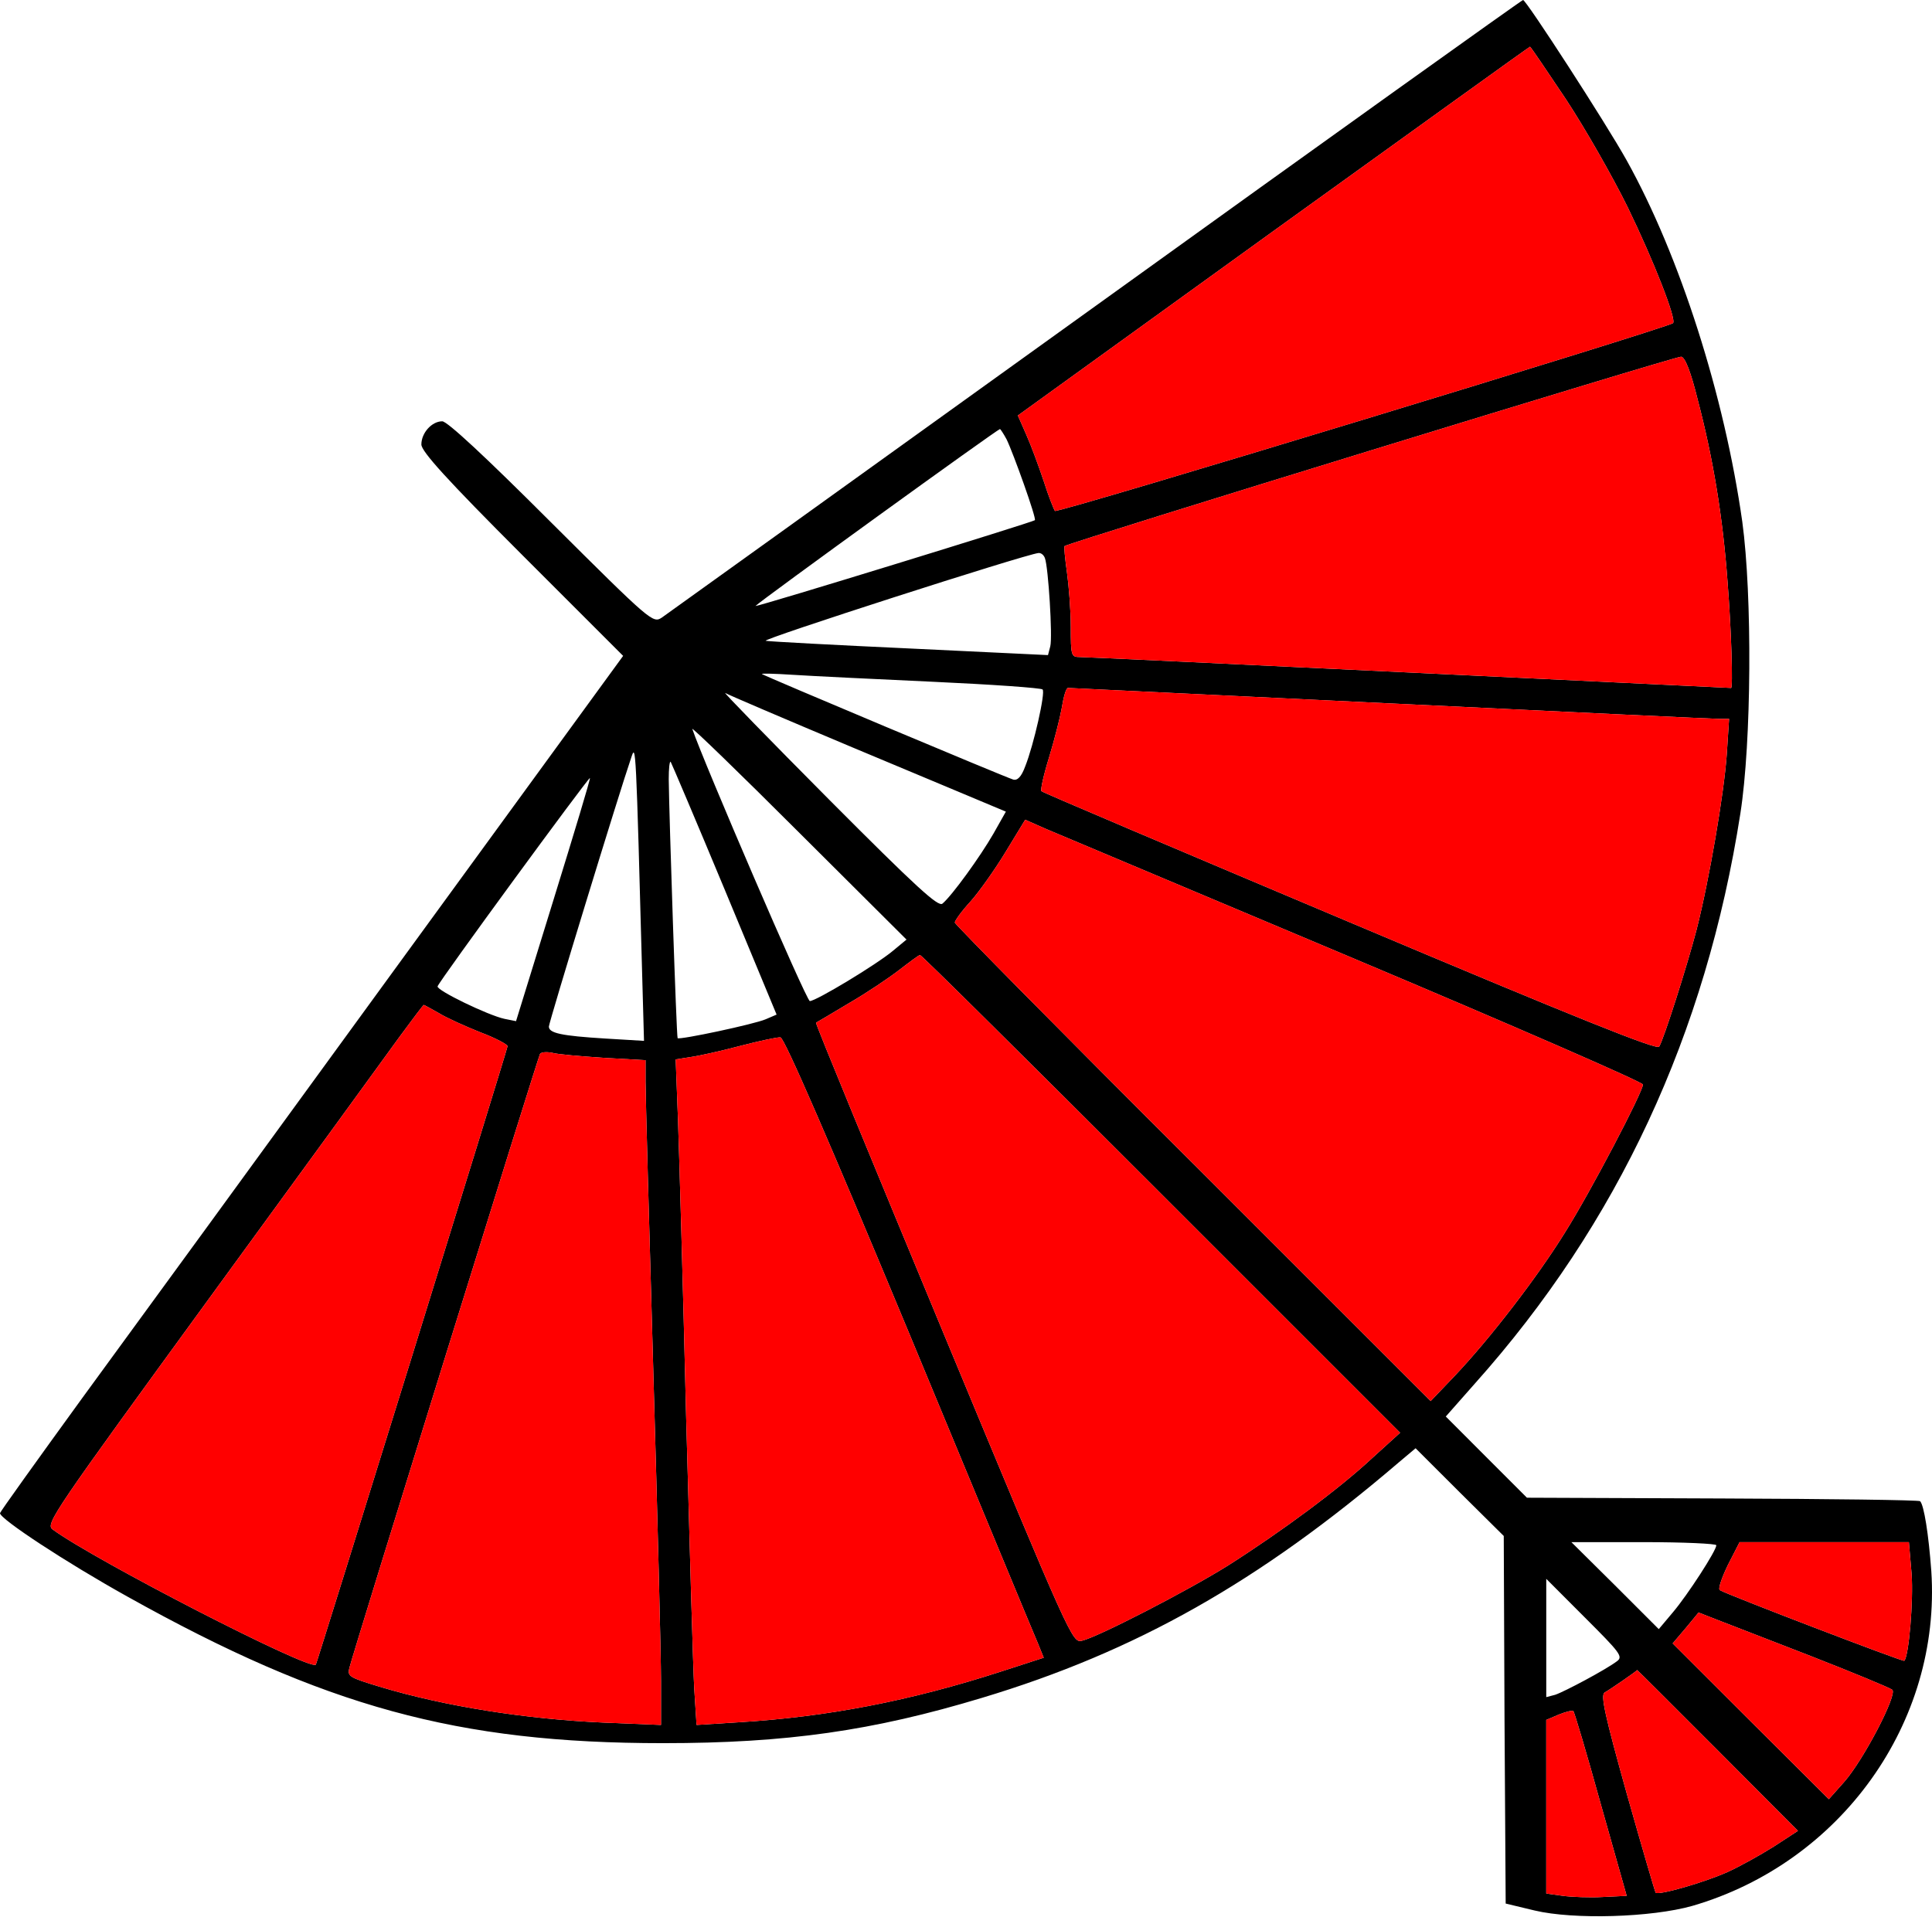
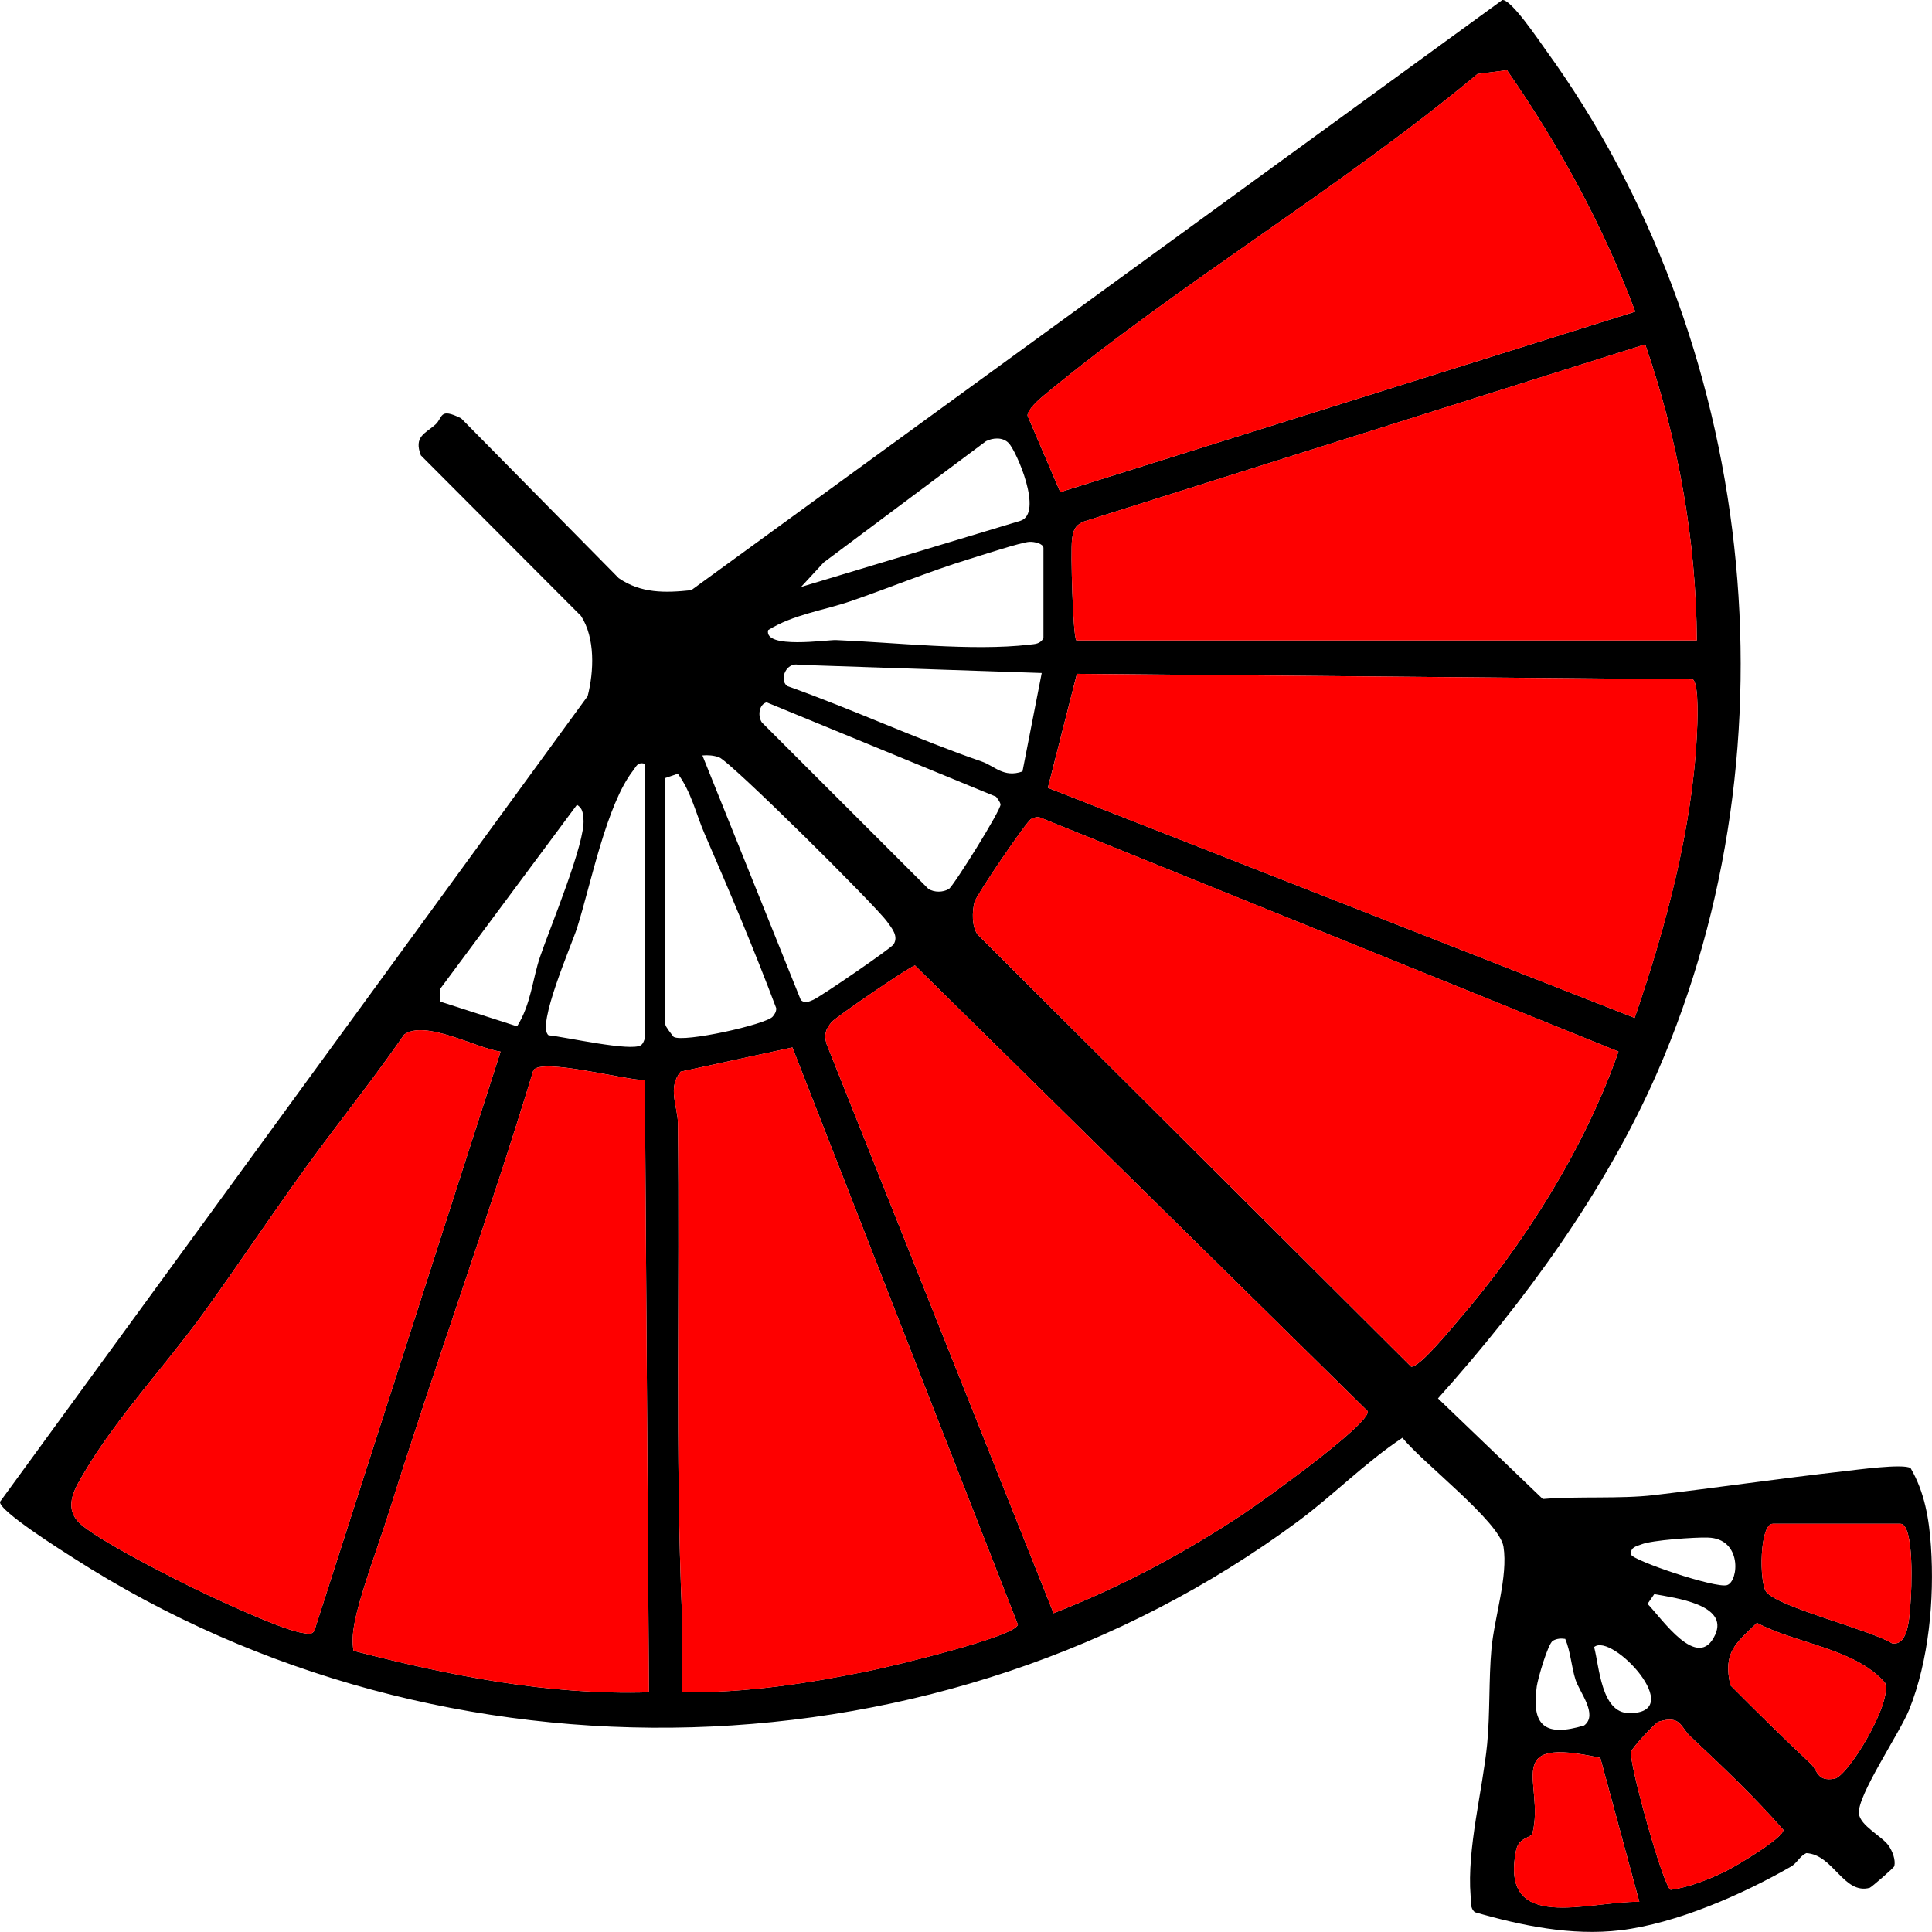
- <svg xmlns="http://www.w3.org/2000/svg" id="Layer_2" width="299.998" height="297.599" viewBox="0 0 299.998 297.599">
+ <svg xmlns="http://www.w3.org/2000/svg" id="Layer_1" width="56.315" height="56.312" viewBox="0 0 56.315 56.312">
  <defs>
-     <style>.cls-1{fill:red;}</style>
+     <style>.cls-1{fill:#fe0000;}</style>
  </defs>
-   <g id="Layer_1-2">
-     <path d="M299.89,244c-.42-5.76-1.14-10.26-1.74-10.86-.18-.18-13.99-.36-30.68-.42l-30.37-.12-6.3-6.3-6.3-6.31,4.5-5.1c22.21-24.85,35.89-54.26,41.24-88.54,1.74-11.1,1.86-33.85.3-45.32-2.77-19.57-9.67-41.24-17.95-56.12-3.24-5.82-15.61-24.91-16.09-24.91-.18,0-30.07,21.37-66.33,47.48-36.31,26.11-66.63,47.9-67.41,48.44-1.38.9-1.68.66-17.17-14.77-10.32-10.32-16.14-15.72-16.92-15.72-1.62,0-3.24,1.8-3.24,3.6,0,1.08,3.96,5.46,15.66,17.16l15.67,15.67-35.6,48.86c-19.57,26.9-41.35,56.79-48.38,66.39-7.02,9.67-12.78,17.71-12.78,17.89,0,.9,10.2,7.62,19.81,12.97,30.61,17.1,51.26,22.75,83.13,22.75,19.21,0,32.6-1.92,49.52-7.03,23.95-7.2,43.1-18.06,64.71-36.55l2.64-2.22,6.85,6.84,6.84,6.78.12,28.57.18,28.52,4.5,1.08c6.06,1.44,18.13,1.08,24.49-.72,23.11-6.73,38.66-28.52,37.1-51.99ZM98.02,117.65c.72-2.16.72-2.4,1.74,35.35l.24,8.65-6-.36c-6.85-.42-8.77-.84-8.77-1.86,0-.66,10.93-36.38,12.79-41.78ZM91.6,120.83c.12.06-2.46,8.58-5.65,18.91l-5.82,18.85-1.8-.36c-2.52-.54-10.62-4.45-10.38-5.05.3-.9,23.34-32.35,23.65-32.35ZM8.16,237.52c-1.14-.84.18-2.7,24.55-36.19,14.17-19.45,27.37-37.58,29.35-40.34,1.98-2.7,3.67-4.92,3.73-4.92.12,0,1.14.6,2.34,1.26,1.14.72,4.08,2.04,6.48,3,2.4.9,4.26,1.92,4.2,2.16-.24,1.2-29.59,95.8-29.77,96.04-.96.96-34.34-16.21-40.88-21.01ZM102.64,267.89l-8.82-.36c-12.19-.54-24.73-2.52-34.88-5.58-4.74-1.44-5.04-1.62-4.68-2.94.66-2.64,29.29-94.84,29.59-95.32.18-.3,1.02-.36,1.92-.18.84.24,4.45.54,8.05.78l6.42.36v3.36c0,1.86.54,21.97,1.2,44.78.66,22.75,1.2,44.48,1.2,48.26v6.84ZM268.13,117.17c-.42,6-2.7,19.39-4.68,27.19-1.44,5.52-5.1,17.05-5.82,18.19-.36.54-12.37-4.26-48.08-19.33-26.17-11.04-47.72-20.17-47.84-20.35-.18-.18.36-2.58,1.2-5.28.84-2.76,1.68-6.12,1.92-7.44.36-2.17.72-3.31,1.02-3.31.06,0,22.57,1.08,49.94,2.4,27.43,1.33,50.48,2.41,51.26,2.41h1.44l-.36,5.52ZM123.11,104.8c2.76.18,12.55.66,21.73,1.08,9.18.42,16.87.96,17.05,1.2.48.42-1.38,8.65-2.7,11.95-.6,1.62-1.2,2.22-1.86,2.04-1.08-.3-38.66-16.09-39.02-16.39-.12-.12,2.04-.06,4.8.12ZM161.23,85.89c.42-.06.84.3,1.02.78.54,1.45,1.2,12.19.84,13.69l-.36,1.38-21.31-1.02c-11.71-.54-21.85-1.08-22.51-1.2-1.08-.12,40.16-13.39,42.32-13.63ZM263.63,62.12c2.4,9.13,3.9,18.31,4.62,28.22.61,7.74.85,16.5.55,16.5-.13,0-22.57-1.08-50.01-2.4-27.37-1.32-50.42-2.4-51.14-2.4-1.32,0-1.38-.24-1.38-4.68,0-2.52-.3-6.36-.6-8.52-.3-2.11-.48-3.97-.36-4.03.48-.48,95.02-29.53,95.74-29.41.6.06,1.5,2.34,2.58,6.72ZM197.72,35.89c21.85-15.72,39.74-28.63,39.86-28.63.1,0,2.6,3.7,5.58,8.16,3.01,4.57,7.27,12.07,9.55,16.69,4.14,8.52,7.62,17.47,7.08,18.07-.78.72-95.62,29.59-95.98,29.17-.18-.24-1.02-2.34-1.74-4.62-.78-2.34-1.98-5.58-2.7-7.2l-1.32-3,39.67-28.64ZM155.28,66.63c.06,0,.55.72,1.03,1.62,1.02,2.1,4.68,12.3,4.38,12.54-.3.3-42.64,13.33-43.39,13.33.82-.87,37.62-27.49,37.98-27.49ZM132.41,116.09c10.51,4.38,20.17,8.46,21.49,9l2.29.96-1.93,3.42c-2.04,3.55-6.42,9.61-7.92,10.87-.66.54-4.02-2.52-17.65-16.21-9.18-9.24-16.44-16.69-16.08-16.51.36.24,9.24,4.03,19.8,8.47ZM124.01,129.23l16.75,16.69-2.1,1.74c-2.58,2.16-11.95,7.81-12.91,7.81-.54,0-16.57-37.28-18.25-42.26-.12-.36,7.33,6.84,16.51,16.02ZM104.14,118.31c.12.18,3.9,9.06,8.35,19.75l8.1,19.51-1.68.72c-1.8.78-13.39,3.24-13.69,2.94-.18-.18-1.32-34.52-1.38-40.22,0-1.62.12-2.82.3-2.7ZM155.4,259.61c-14.1,4.56-26.95,7.02-40.57,7.86l-6.67.42-.36-5.64c-.18-3.12-.72-22.15-1.26-42.26-.48-20.17-1.08-40.87-1.26-46.04l-.36-9.42,2.28-.36c1.32-.18,4.81-.96,7.75-1.74,3-.78,5.82-1.38,6.24-1.32.6.06,7.68,16.39,19.99,45.98,10.5,25.27,19.45,46.94,19.99,48.14l.9,2.22-6.67,2.16ZM212.97,226.54c-5.1,4.74-13.93,11.28-22.33,16.62-6.36,3.97-20.11,11.05-22.63,11.65-1.5.36-1.68,0-21.49-47.72-10.98-26.47-19.93-48.14-19.81-48.26.12-.06,2.46-1.44,5.16-3.06,2.71-1.57,6.19-3.91,7.81-5.17,1.56-1.2,3-2.28,3.18-2.28.24,0,17.03,16.67,37.4,37.04l37.15,37.15-4.44,4.03ZM185.24,180.68c-20.35-20.29-36.98-37.16-36.98-37.4,0-.3,1.08-1.8,2.46-3.3,1.38-1.56,3.84-5.04,5.47-7.74l3-4.93,3.12,1.38c1.68.72,23.23,9.79,47.9,20.17,24.67,10.39,44.9,19.21,44.9,19.57,0,1.14-8.1,16.63-12.07,22.93-4.26,6.9-11.64,16.51-17.22,22.39l-3.67,3.84-36.91-36.91ZM255.29,239.5c6.18,0,11.22.24,11.22.48,0,.84-4.44,7.69-6.72,10.39l-2.22,2.64-6.78-6.78-6.79-6.73h11.29ZM240.1,245.2l6,6.01c5.47,5.46,5.95,6.06,4.99,6.78-1.74,1.32-8.17,4.74-9.61,5.22l-1.38.36v-18.37ZM248.87,294.61c-1.98.12-4.81,0-6.19-.18l-2.58-.36v-26.96l1.98-.84c1.02-.42,2.04-.66,2.22-.54.18.18,2.11,6.67,4.27,14.47l4.02,14.23-3.72.18ZM275.4,286.8c-2.1,1.32-5.34,3.12-7.21,3.96-3.66,1.63-10.62,3.61-11.1,3.19-.12-.18-2.16-7.15-4.5-15.43-3.42-12.25-4.08-15.25-3.42-15.67.78-.42,5.04-3.36,5.04-3.48.06,0,5.68,5.62,12.48,12.43l12.49,12.54-3.78,2.46ZM286.38,276.72l-2.4,2.7-12.12-12.07-12.13-12.12,2.04-2.4,1.98-2.4,2.76,1.08c1.5.6,8.11,3.12,14.71,5.7,6.6,2.58,12.25,4.92,12.61,5.22.84.72-4.45,10.87-7.45,14.29ZM295.69,257.93c-.18.18-27.62-10.32-28.64-10.98-.3-.18.3-1.93,1.26-3.91l1.81-3.54h26.29l.42,4.92c.3,4.15-.42,12.79-1.14,13.51Z" />
-     <path class="cls-1" d="M295.69,257.93c-.18.18-27.62-10.32-28.64-10.98-.3-.18.3-1.93,1.26-3.91l1.81-3.54h26.29l.42,4.92c.3,4.15-.42,12.79-1.14,13.51ZM293.83,262.43c-.36-.3-6.01-2.64-12.61-5.22-6.6-2.58-13.21-5.1-14.71-5.7l-2.76-1.08-1.98,2.4-2.04,2.4,12.13,12.12,12.12,12.07,2.4-2.7c3-3.42,8.29-13.57,7.45-14.29ZM266.69,271.8c-6.8-6.81-12.42-12.43-12.48-12.43,0,.12-4.26,3.06-5.04,3.48-.66.42,0,3.42,3.42,15.67,2.34,8.28,4.38,15.25,4.5,15.43.48.42,7.44-1.56,11.1-3.19,1.87-.84,5.11-2.64,7.21-3.96l3.78-2.46-12.49-12.54ZM248.57,280.2c-2.16-7.8-4.09-14.29-4.27-14.47-.18-.12-1.2.12-2.22.54l-1.98.84v26.96l2.58.36c1.38.18,4.21.3,6.19.18l3.72-.18-4.02-14.23Z" />
-     <path class="cls-1" d="M259.79,50.18c-.78.72-95.62,29.59-95.98,29.17-.18-.24-1.02-2.34-1.74-4.62-.78-2.34-1.98-5.58-2.7-7.2l-1.32-3,39.67-28.64c21.85-15.72,39.74-28.63,39.86-28.63.1,0,2.6,3.7,5.58,8.16,3.01,4.57,7.27,12.07,9.55,16.69,4.14,8.52,7.62,17.47,7.08,18.07ZM268.25,90.34c-.72-9.91-2.22-19.09-4.62-28.22-1.08-4.38-1.98-6.66-2.58-6.72-.72-.12-95.26,28.93-95.74,29.41-.12.06.06,1.92.36,4.03.3,2.16.6,6,.6,8.52,0,4.44.06,4.68,1.38,4.68.72,0,23.77,1.08,51.14,2.4,27.44,1.32,49.88,2.4,50.01,2.4.3,0,.06-8.76-.55-16.5ZM267.05,111.65c-.78,0-23.83-1.08-51.26-2.41-27.37-1.32-49.88-2.4-49.94-2.4-.3,0-.66,1.14-1.02,3.31-.24,1.32-1.08,4.68-1.92,7.44-.84,2.7-1.38,5.1-1.2,5.28.12.18,21.67,9.31,47.84,20.35,35.71,15.07,47.72,19.87,48.08,19.33.72-1.14,4.38-12.67,5.82-18.19,1.98-7.8,4.26-21.19,4.68-27.19l.36-5.52h-1.44ZM210.21,148.86c-24.67-10.38-46.22-19.45-47.9-20.17l-3.12-1.38-3,4.93c-1.63,2.7-4.09,6.18-5.47,7.74-1.38,1.5-2.46,3-2.46,3.3,0,.24,16.63,17.11,36.98,37.4l36.91,36.91,3.67-3.84c5.58-5.88,12.96-15.49,17.22-22.39,3.97-6.3,12.07-21.79,12.07-22.93,0-.36-20.23-9.18-44.9-19.57ZM180.26,185.36c-20.37-20.37-37.16-37.04-37.4-37.04-.18,0-1.62,1.08-3.18,2.28-1.62,1.26-5.1,3.6-7.81,5.17-2.7,1.62-5.04,3-5.16,3.06-.12.12,8.83,21.79,19.81,48.26,19.81,47.72,19.99,48.08,21.49,47.72,2.52-.6,16.27-7.68,22.63-11.65,8.4-5.34,17.23-11.88,22.33-16.62l4.44-4.03-37.15-37.15ZM161.17,255.23c-.54-1.2-9.49-22.87-19.99-48.14-12.31-29.59-19.39-45.92-19.99-45.98-.42-.06-3.24.54-6.24,1.32-2.94.78-6.43,1.56-7.75,1.74l-2.28.36.36,9.42c.18,5.17.78,25.87,1.26,46.04.54,20.11,1.08,39.14,1.26,42.26l.36,5.64,6.67-.42c13.62-.84,26.47-3.3,40.57-7.86l6.67-2.16-.9-2.22ZM101.44,212.79c-.66-22.81-1.2-42.92-1.2-44.78v-3.36l-6.42-.36c-3.6-.24-7.21-.54-8.05-.78-.9-.18-1.74-.12-1.92.18-.3.48-28.93,92.68-29.59,95.32-.36,1.32-.06,1.5,4.68,2.94,10.15,3.06,22.69,5.04,34.88,5.58l8.82.36v-6.84c0-3.78-.54-25.51-1.2-48.26ZM74.61,160.33c-2.4-.96-5.34-2.28-6.48-3-1.2-.66-2.22-1.26-2.34-1.26-.06,0-1.75,2.22-3.73,4.92-1.98,2.76-15.18,20.89-29.35,40.34-24.37,33.49-25.69,35.35-24.55,36.19,6.54,4.8,39.92,21.97,40.88,21.01.18-.24,29.53-94.84,29.77-96.04.06-.24-1.8-1.26-4.2-2.16Z" />
-   </g>
+   <path d="M55.049,53.795c.112.162.209.407.169.6-.01.047-.672.619-.718.632-.759.207-1.06-.969-1.849-1.011-.187.084-.271.292-.445.392-1.419.815-3.343,1.66-4.971,1.856-1.421.17-2.889-.133-4.246-.526-.149-.131-.109-.307-.123-.476-.112-1.369.354-3.09.484-4.44.084-.875.044-1.875.123-2.752.084-.925.49-2.123.351-2.989-.117-.731-2.404-2.484-2.944-3.172-1.083.718-2.006,1.666-3.048,2.437-10.326,7.642-24.879,8.004-35.674,1.078-.344-.22-2.204-1.39-2.157-1.65l17.128-23.482c.185-.722.224-1.698-.194-2.339l-4.668-4.68c-.209-.551.125-.633.421-.895.23-.203.103-.51.754-.184l4.593,4.658c.65.447,1.351.432,2.114.351L43.791 0c.26-.024,1.063,1.177,1.263,1.453,6.124,8.443,7.44,20.2,3.263,29.784-1.519,3.485-3.893,6.723-6.402,9.525l3.055,2.932c1.009-.086,2.257.002,3.235-.113,1.816-.214,3.711-.491,5.533-.695.365-.041,1.745-.232,1.954-.092.408.699.539,1.48.593,2.281.104,1.539-.063,3.33-.633,4.754-.275.687-1.521,2.507-1.467,3.035.036.355.68.665.863.931ZM43.925,2.046l-.857.11c-3.983,3.317-8.688,6.099-12.656,9.382-.133.11-.476.416-.46.582l.953,2.224,16.759-5.26c-.934-2.5-2.218-4.85-3.738-7.038ZM31.373,18.666h18.087c-.016-2.927-.55-5.871-1.505-8.628l-16.385,5.171c-.249.12-.288.263-.322.517-.044.328.025,2.833.126,2.94ZM23.349,17.109l6.395-1.929c.676-.216-.116-2.033-.343-2.265-.172-.177-.453-.159-.661-.055l-4.73,3.534-.661.715ZM30.415,18.606v-2.635c0-.125-.267-.185-.406-.178-.244.012-1.435.404-1.778.509-1.155.355-2.302.832-3.446,1.225-.755.259-1.671.386-2.395.84-.129.562,1.73.28,1.976.29,1.707.067,3.962.33,5.636.134.174-.02.308-.015.413-.186ZM29.804,22.486l.561-2.869-7.082-.238c-.356-.092-.585.423-.339.617,1.915.68,3.768,1.545,5.676,2.203.371.128.637.482,1.185.287ZM47.648,29.669c.886-2.576,1.666-5.451,1.81-8.19.017-.329.078-1.53-.116-1.678l-17.952-.16-.846,3.322,17.104,6.707ZM22.345,20.472c-.235.067-.257.418-.135.589l4.852,4.849c.172.107.426.106.598.001.131-.08,1.535-2.323,1.504-2.465-.017-.08-.082-.156-.13-.223l-6.69-2.752ZM20.474,22.02l2.87,7.133c.129.103.229.044.358-.008.188-.075,2.269-1.498,2.345-1.618.152-.24-.052-.47-.185-.657-.34-.477-4.58-4.683-4.904-4.797-.159-.056-.319-.067-.485-.053ZM18.795,22.26c-.218-.049-.237.067-.341.2-.777.998-1.225,3.296-1.634,4.59-.148.468-1.199,2.865-.829,3.127.482.047,2.4.482,2.69.29.07-.047.098-.152.127-.232l-.013-7.976ZM19.395,22.678v7.186c0,.058.179.282.24.359.287.176,2.697-.363,2.887-.589.062-.073.108-.147.104-.247-.648-1.72-1.367-3.424-2.093-5.094-.238-.548-.384-1.213-.775-1.74l-.363.124ZM15.072,29.916c.406-.641.448-1.374.67-2.027.278-.821,1.335-3.344,1.265-4.016-.019-.18-.019-.306-.189-.415l-3.983,5.36-.012.374,2.249.724ZM47.176,30.652l-16.85-6.819c-.099-.035-.177-.002-.267.039-.137.062-1.612,2.24-1.655,2.425-.068.288-.082.689.088.94l12.641,12.6c.25.02,1.153-1.092,1.376-1.351,1.934-2.243,3.693-5.039,4.667-7.833ZM26.67,28.143c-.145.022-2.321,1.514-2.432,1.652-.17.211-.227.353-.145.634l6.617,16.594c1.951-.76,3.824-1.758,5.564-2.917.507-.338,3.66-2.593,3.595-2.968l-13.199-12.996ZM14.592,30.654c-.711-.101-2.196-.94-2.811-.498-.779,1.129-1.63,2.206-2.449,3.305-1.15,1.545-2.265,3.244-3.42,4.839-1.06,1.464-2.524,3.043-3.436,4.589-.271.459-.624.987-.203,1.461.428.482,3.027,1.789,3.745,2.123.611.284,2.262,1.056,2.834,1.13.122.016.207.059.308-.059l5.431-16.89ZM23.097,30.531l-3.258.707c-.389.474-.085,1.012-.079,1.495.057,4.796-.081,9.59.12,14.372.031.737-.032,1.485-.006,2.221,1.863.026,3.717-.261,5.533-.637.575-.119,4.213-.983,4.262-1.336l-6.572-16.823ZM18.797,31.481c-.492.025-2.991-.653-3.248-.288-1.315,4.323-2.864,8.579-4.213,12.89-.286.913-.867,2.444-1.015,3.296-.042.242-.058.496-.017.739,2.809.726,5.691,1.301,8.612,1.21l-.12-17.846ZM51.676,44.416c-.391,0-.401,1.718-.191,1.987.345.443,3.041,1.107,3.664,1.497.48.085.505-.76.538-1.151.032-.38.122-2.334-.298-2.334h-3.713ZM49.782,44.817c-.38-.01-1.622.073-1.938.199-.149.06-.326.078-.3.297.041.172,2.466.994,2.797.891.342-.106.45-1.361-.559-1.386ZM48.22,46.466l-.197.284c.414.42,1.475,2.003,1.974.897.393-.872-1.165-1.07-1.776-1.181ZM52.773,51.403c.219.206.181.532.697.445.396-.067,1.702-2.226,1.477-2.795-.874-1.008-2.568-1.13-3.735-1.748-.61.589-1.0.858-.772,1.82.768.772,1.54,1.533,2.333,2.278ZM45.624,47.771c-.126-.018-.245-.011-.36.055-.143.082-.436,1.096-.469,1.327-.166,1.17.259,1.48,1.381,1.142.414-.312-.132-.966-.25-1.328-.12-.368-.143-.819-.302-1.196ZM46.466,48.01c.154.57.204,1.916,1.014,1.925,1.726.018-.497-2.367-1.014-1.925ZM49.261,50.603c-.279-.262-.265-.621-.917-.417-.094.029-.786.773-.803.883-.055.341.953,3.973,1.159,4.016.535-.071,1.124-.307,1.604-.543.282-.138,1.68-.964,1.679-1.203-.848-.969-1.784-1.856-2.722-2.736ZM47.784,55.434l-1.137-4.194c-2.93-.649-1.615.731-1.976,2.194-.037.15-.4.106-.48.506-.485,2.432,2.098,1.472,3.592,1.494Z" />
+   <path class="cls-1" d="M47.176,30.652c-.974,2.793-2.733,5.59-4.667,7.833-.223.259-1.126,1.371-1.376,1.351l-12.641-12.6c-.17-.251-.155-.652-.088-.94.043-.185,1.518-2.363,1.655-2.425.09-.04.167-.074.267-.039l16.85,6.819ZM24.238,29.795c-.17.211-.227.353-.145.634l6.617,16.594c1.951-.76,3.824-1.758,5.564-2.917.507-.338,3.66-2.593,3.595-2.968l-13.199-12.996c-.145.022-2.321,1.514-2.432,1.652ZM49.459,21.48c.017-.329.078-1.53-.116-1.678l-17.952-.16-.846,3.322,17.104,6.707c.886-2.576,1.666-5.451,1.81-8.19ZM19.839,31.239c-.389.474-.085,1.012-.079,1.495.057,4.796-.081,9.59.12,14.372.031.737-.032,1.485-.006,2.221,1.863.026,3.717-.261,5.533-.637.575-.119,4.213-.983,4.262-1.336l-6.572-16.823-3.258.707ZM49.46,18.666c-.016-2.927-.55-5.871-1.505-8.628l-16.385,5.171c-.249.12-.288.263-.322.517-.044.328.025,2.833.126,2.94h18.087ZM15.549,31.193c-1.315,4.323-2.864,8.579-4.213,12.89-.286.913-.867,2.444-1.015,3.296-.042.242-.058.496-.017.739,2.809.726,5.691,1.301,8.612,1.21l-.12-17.846c-.492.025-2.991-.653-3.248-.288ZM11.781,30.156c-.779,1.129-1.63,2.206-2.449,3.305-1.15,1.545-2.265,3.244-3.42,4.839-1.06,1.464-2.524,3.043-3.436,4.589-.271.459-.624.987-.203,1.461.428.482,3.027,1.789,3.745,2.123.611.284,2.262,1.056,2.834,1.13.122.016.207.059.308-.059l5.431-16.89c-.711-.101-2.196-.94-2.811-.498ZM43.068,2.155c-3.983,3.317-8.688,6.099-12.656,9.382-.133.11-.476.416-.46.582l.953,2.224,16.759-5.26c-.934-2.5-2.218-4.85-3.738-7.038l-.857.11ZM48.344,50.186c-.094.029-.786.773-.803.883-.055.341.953,3.973,1.159,4.016.535-.071,1.124-.307,1.604-.543.282-.138,1.68-.964,1.679-1.203-.848-.969-1.784-1.856-2.722-2.736-.279-.262-.265-.621-.917-.417ZM53.47,51.848c.396-.067,1.702-2.226,1.477-2.795-.874-1.008-2.568-1.13-3.735-1.748-.61.589-1.0.858-.772,1.82.768.772,1.54,1.533,2.333,2.278.219.206.181.532.697.445ZM46.647,51.241c-2.93-.649-1.615.731-1.976,2.194-.037.15-.4.106-.48.506-.485,2.432,2.098,1.472,3.592,1.494l-1.137-4.194ZM51.485,46.403c.345.443,3.041,1.107,3.664,1.497.48.085.505-.76.538-1.151.032-.38.122-2.334-.298-2.334h-3.713c-.391,0-.401,1.718-.191,1.987Z" />
</svg>
